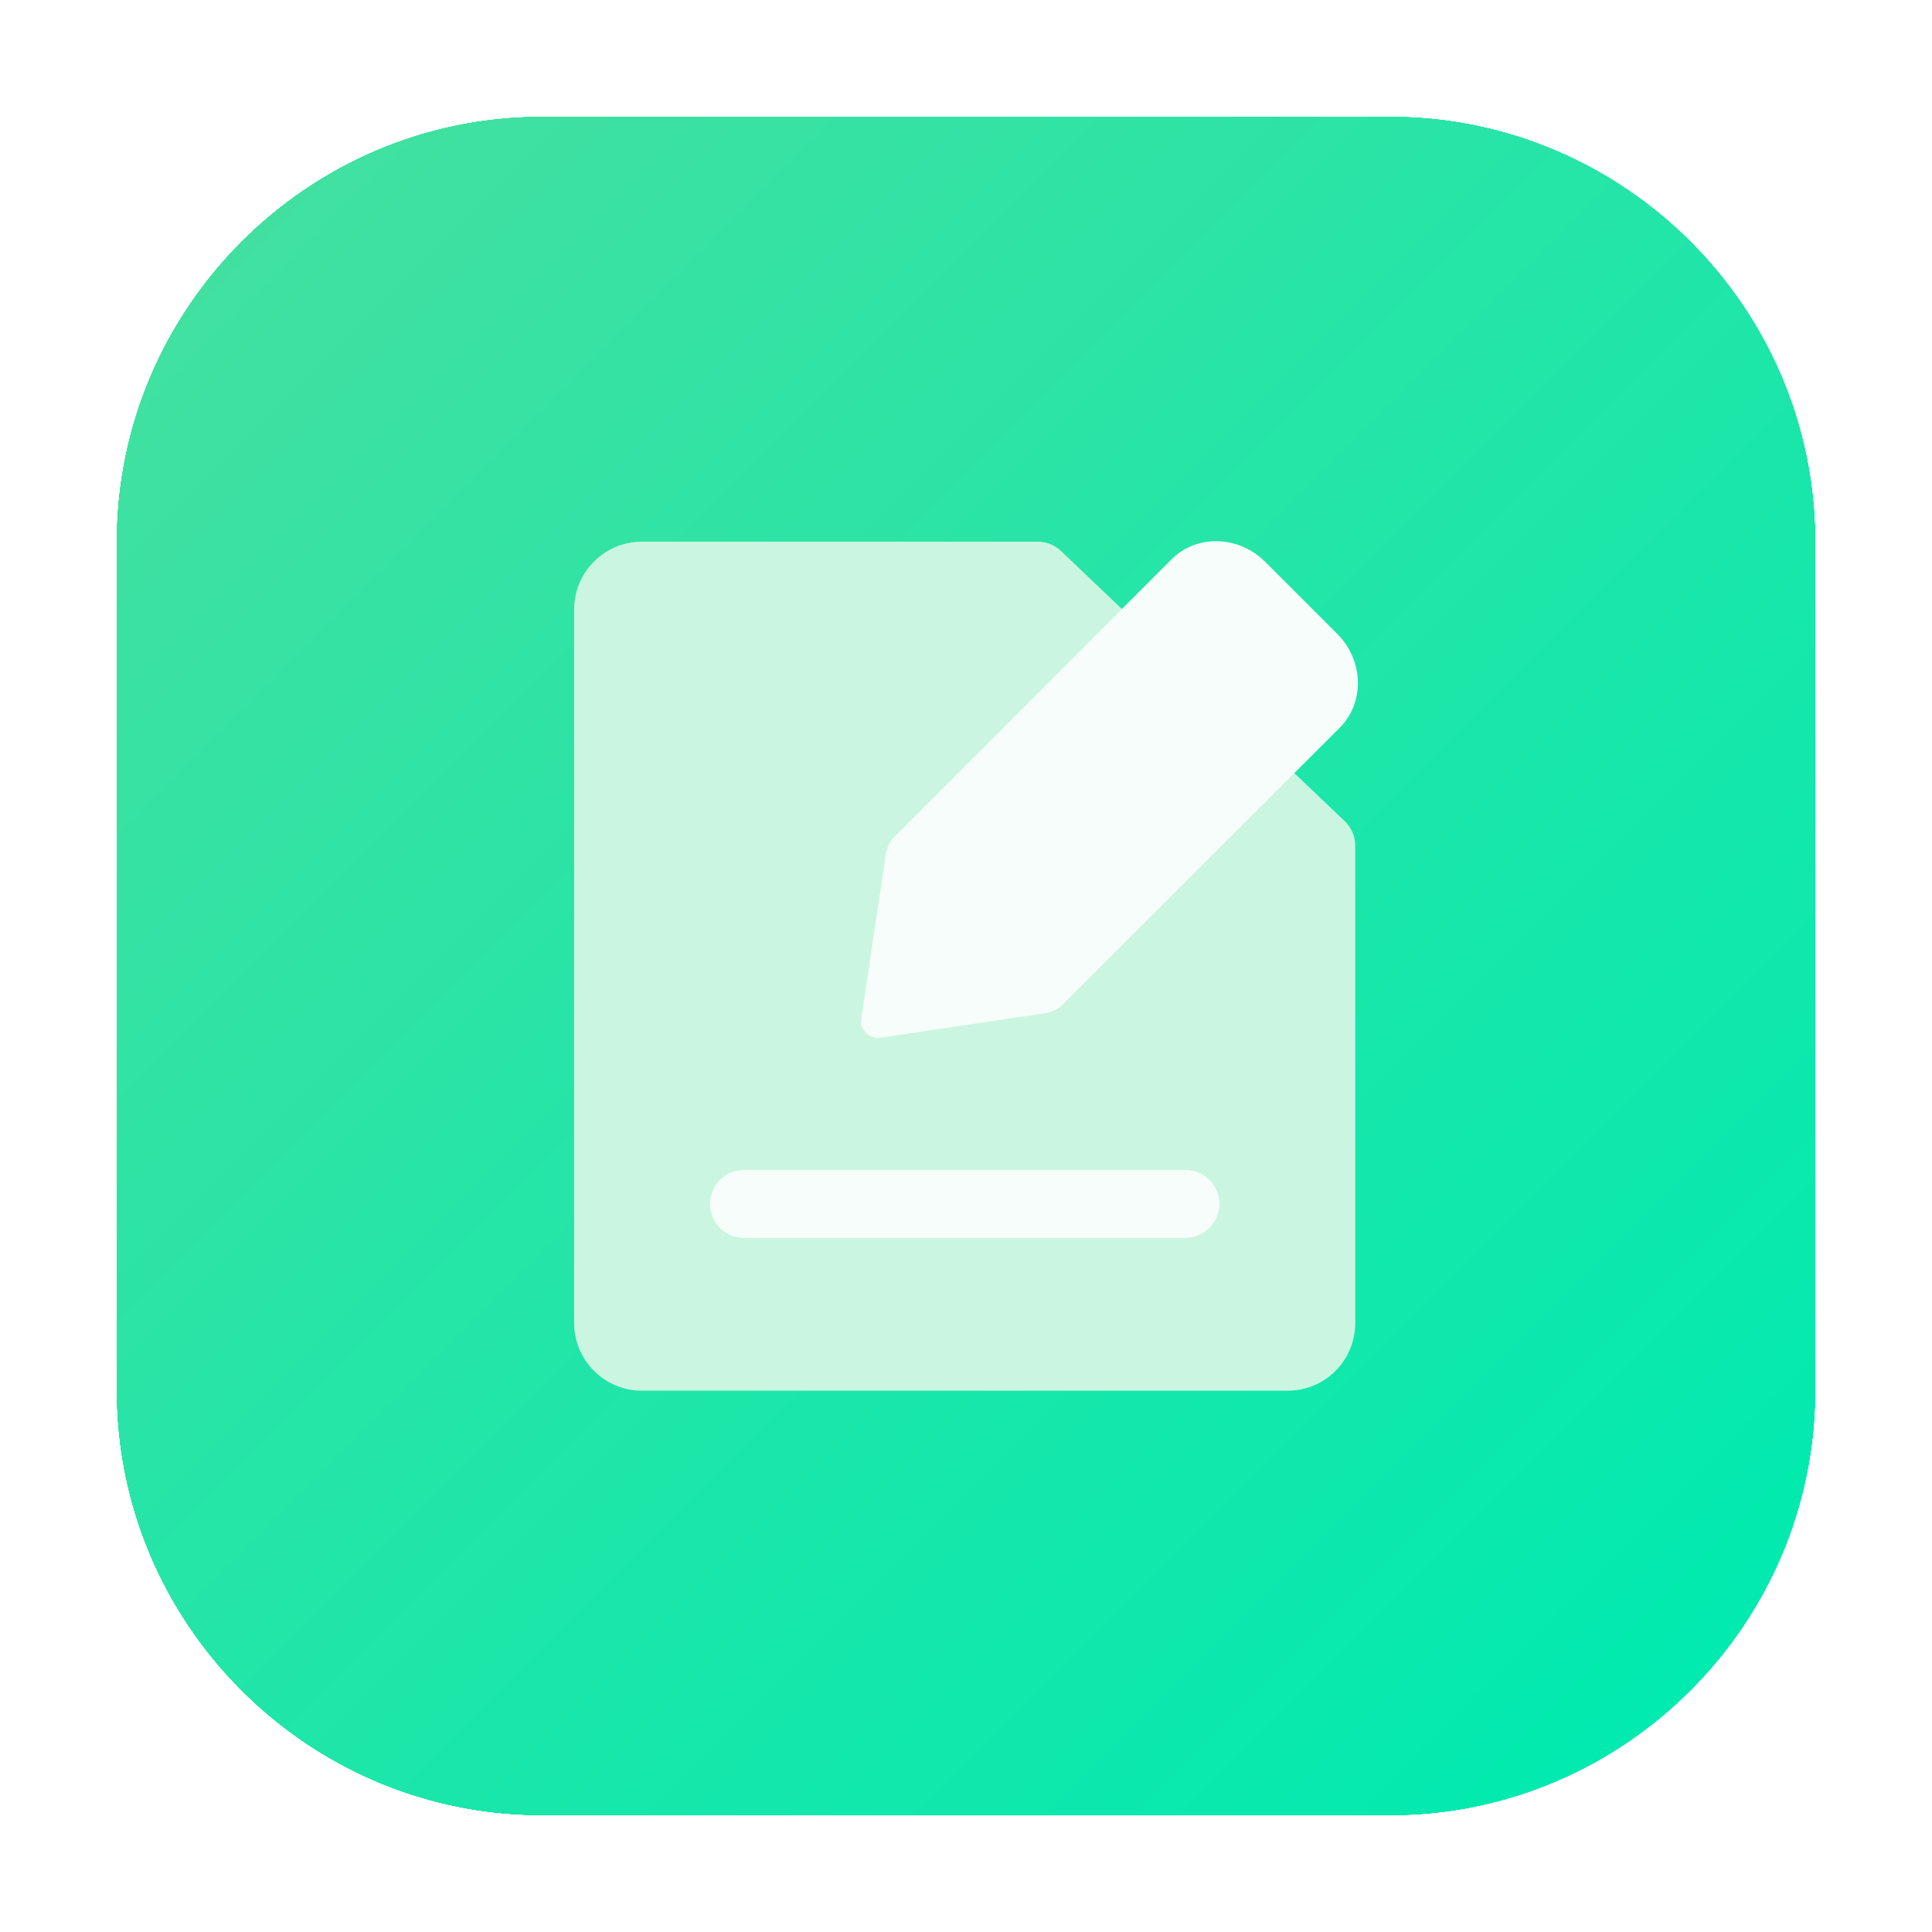
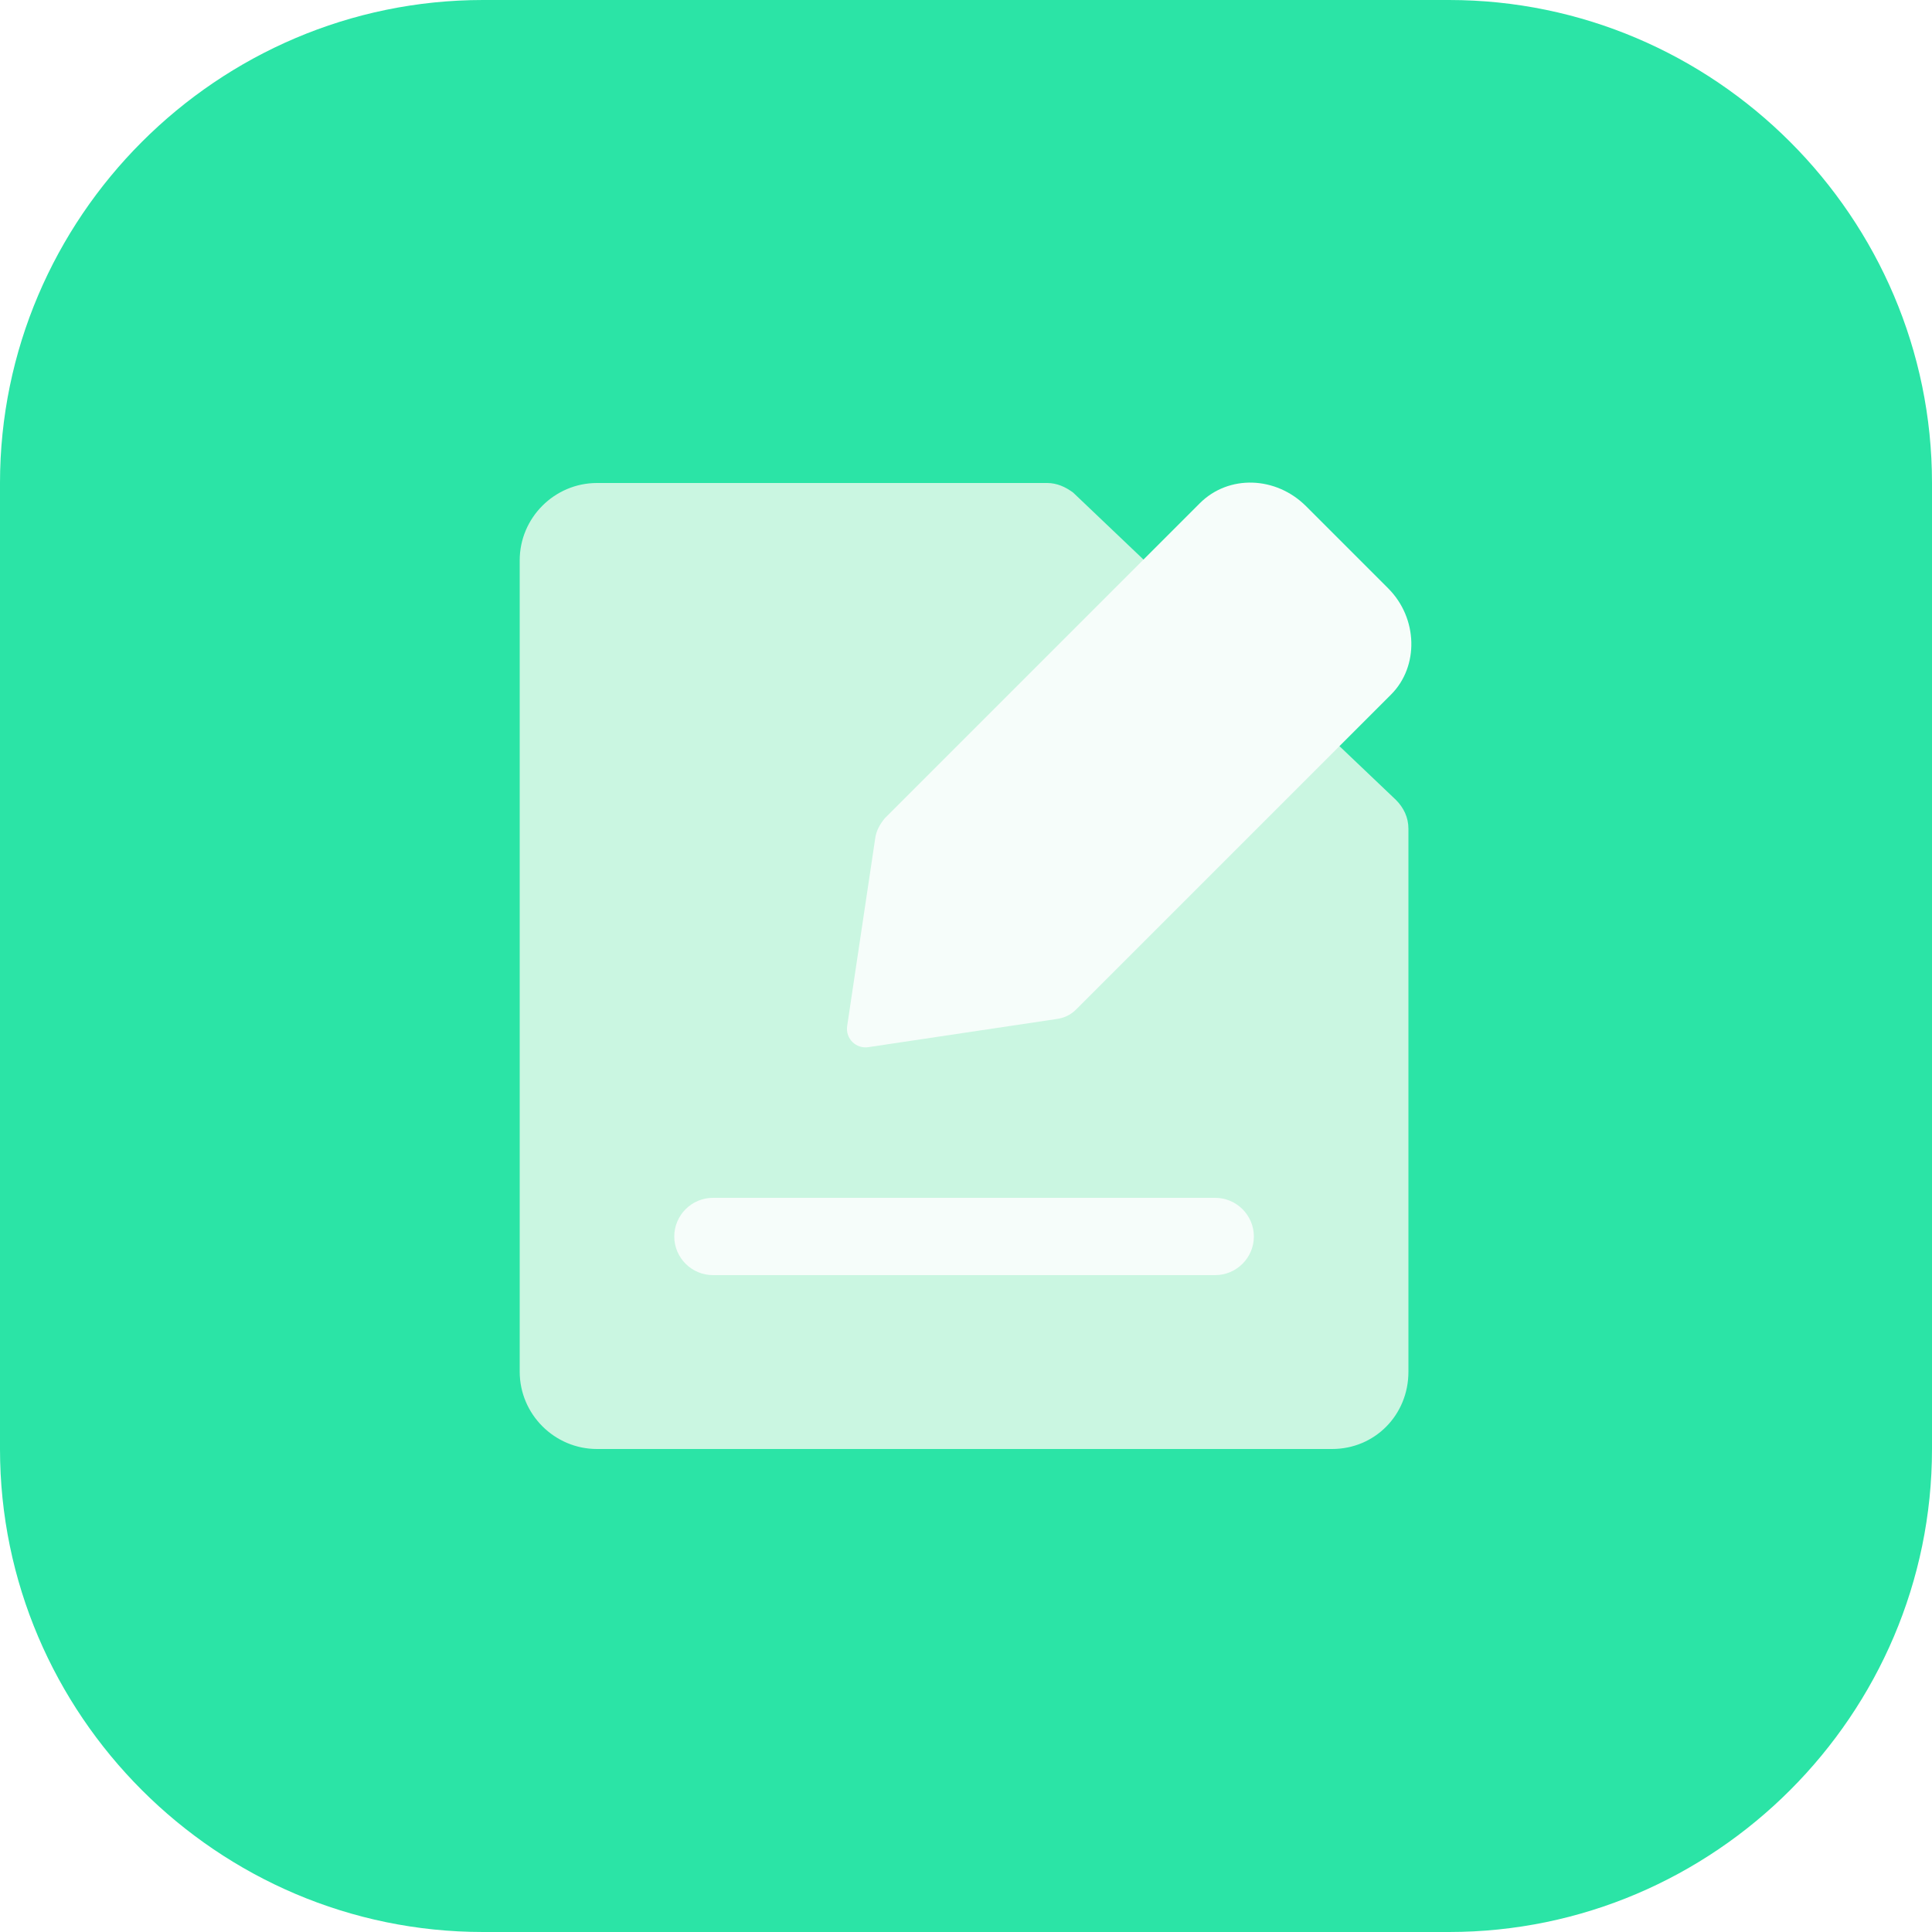
- <svg xmlns="http://www.w3.org/2000/svg" class="icon" width="200px" height="200.00px" viewBox="0 0 1024 1024" version="1.1">
-   <path d="M191.6 83.4c-47.4 22.4-85.8 60.8-108.2 108.2L191.6 83.4z" fill="#4ADF9E" />
-   <path d="M228.8 69.7C151.6 90.5 90.5 151.6 69.7 228.8L228.8 69.7z" fill="#49DF9E" />
-   <path d="M258.2 63.9c-100.8 13-181.3 93.5-194.4 194.4L258.2 63.9z" fill="#48DF9F" />
-   <path d="M283.6 62C162.5 63.9 63.9 162.5 62 283.6L283.6 62z" fill="#47E09F" />
-   <path d="M307.2 62H287C163.3 62 62 163.3 62 287v20.2L307.2 62z" fill="#46E09F" />
-   <path d="M330.7 62H287C163.3 62 62 163.3 62 287v43.7L330.7 62z" fill="#45E09F" />
-   <path d="M354.2 62H287C163.3 62 62 163.3 62 287v67.2L354.2 62z" fill="#44E0A0" />
-   <path d="M377.8 62H287C163.3 62 62 163.3 62 287v90.8L377.8 62z" fill="#43E0A0" />
-   <path d="M401.3 62H287C163.3 62 62 163.3 62 287v114.3L401.3 62z" fill="#42E0A0" />
-   <path d="M424.9 62H287C163.3 62 62 163.3 62 287v137.9L424.9 62z" fill="#41E0A0" />
-   <path d="M448.4 62H287c-39.8 0-77.3 10.5-109.8 28.8l-86.4 86.4C72.5 209.7 62 247.2 62 287v161.4L448.4 62z" fill="#40E1A1" />
-   <path d="M472 62H287c-23.7 0-46.5 3.7-68 10.6L72.6 219C65.7 240.5 62 263.3 62 287v185L472 62z" fill="#3FE1A1" />
-   <path d="M495.5 62H287c-12.6 0-24.9 1.1-37 3.1l-185 185c-2 12-3.1 24.4-3.1 37v208.5L495.5 62z" fill="#3EE1A1" />
-   <path d="M519.1 62H287c-3.6 0-7.1 0.1-10.6 0.3L62.3 276.4c-0.2 3.5-0.3 7-0.3 10.6v232.1L519.1 62z" fill="#3DE1A1" />
-   <path d="M62 542.6L542.6 62H300.2L62 300.2z" fill="#3CE1A2" />
-   <path d="M62 566.2L566.2 62H323.8L62 323.8z" fill="#3BE1A2" />
-   <path d="M62 589.7L589.7 62H347.3L62 347.3z" fill="#3AE1A2" />
-   <path d="M62 613.3L613.3 62H370.8L62 370.8z" fill="#39E2A2" />
-   <path d="M62 636.8L636.8 62H394.4L62 394.4z" fill="#38E2A3" />
-   <path d="M62 417.9v242.5L660.4 62H417.9z" fill="#37E2A3" />
-   <path d="M62 441.5v242.4L683.9 62H441.5z" fill="#36E2A3" />
-   <path d="M62 465v242.5L707.5 62H465z" fill="#35E2A3" />
-   <path d="M62 488.6V731L731 62H488.6z" fill="#34E2A3" />
-   <path d="M737 62H512.1L62 512.1V737c0 5.7 0.2 11.3 0.6 16.9L753.9 62.6c-5.6-0.4-11.2-0.6-16.9-0.6z" fill="#33E2A4" />
-   <path d="M737 62H535.7L62 535.7V737c0 12.9 1.1 25.5 3.2 37.9L774.9 65.2c-12.4-2.1-25-3.2-37.9-3.2z" fill="#32E3A4" />
-   <path d="M737 62H559.2L62 559.2V737c0 19.8 2.6 38.9 7.4 57.2L794.2 69.4C775.9 64.6 756.8 62 737 62z" fill="#31E3A4" />
-   <path d="M737 62H582.8L62 582.8V737c0 26.3 4.6 51.6 13 75.2L812.2 75c-23.6-8.4-48.9-13-75.2-13z" fill="#30E3A4" />
-   <path d="M737 62H606.3L62 606.3V737c0 32.7 7.1 63.8 19.8 92L829 81.8C800.8 69.1 769.7 62 737 62z" fill="#2FE3A5" />
-   <path d="M844.7 89.6C812.6 72 775.9 62 737 62H629.9L62 629.9V737c0 38.9 10 75.6 27.6 107.7L844.7 89.6z" fill="#2EE3A5" />
-   <path d="M859.4 98.5C824.1 75.4 782 62 737 62h-83.6L62 653.4V737c0 45 13.4 87.1 36.5 122.4L859.4 98.5z" fill="#2DE3A5" />
-   <path d="M873.2 108.2C835.3 79.3 788.1 62 737 62h-60L62 677v60c0 51.1 17.3 98.3 46.2 136.2l765-765z" fill="#2CE3A5" />
-   <path d="M886.1 118.8C846.3 83.5 794 62 737 62h-36.5L62 700.5V737c0 57 21.5 109.3 56.8 149.1l767.3-767.3z" fill="#2BE4A6" />
-   <path d="M737 62h-12.9L62 724.1V737c0 63 26.3 120.2 68.4 161.1l767.8-767.8C857.2 88.3 800 62 737 62z" fill="#2AE4A6" />
-   <path d="M62.2 747.4c3 64.8 33.7 122.7 80.5 161.9l766.6-766.6C870 95.9 812.2 65.2 747.4 62.2L62.2 747.4z" fill="#29E4A6" />
-   <path d="M64.3 768.9c8.9 61.8 43.1 115.7 91.7 150.7L919.6 156c-35-48.6-88.9-82.8-150.7-91.7L64.3 768.9z" fill="#28E4A6" />
-   <path d="M68 788.7c14 59.1 51.5 109.4 102.1 140.4l758.9-759c-30.9-50.5-81.2-88-140.4-102.1L68 788.7z" fill="#27E4A7" />
-   <path d="M73.2 807c18.7 56.7 59.4 103.6 111.9 130.5l752.3-752.3c-26.8-52.5-73.7-93.3-130.4-112L73.2 807z" fill="#26E4A7" />
-   <path d="M79.7 824.1c23.1 54.4 67 98.1 121.6 120.8l743.6-743.6c-22.7-54.6-66.3-98.6-120.8-121.6L79.7 824.1z" fill="#25E5A7" />
-   <path d="M87.2 840.1c27.2 52.3 74.4 92.8 131.3 111.1l732.8-732.8C933 161.5 892.5 114.3 840.2 87.1l-753 753z" fill="#25E5A7" />
-   <path d="M95.8 855.1c31.3 50.3 81.9 87.6 141.2 101.2L956.3 237c-13.6-59.4-50.8-110-101.2-141.2L95.8 855.1z" fill="#24E5A7" />
-   <path d="M256.9 960L960 256.9c-8.4-62-42.3-116.3-90.8-151.6l-764 764c35.4 48.3 89.6 82.3 151.7 90.7z" fill="#23E5A8" />
-   <path d="M278.6 961.8l683.3-683.3c-2.4-65.1-32.8-123.3-79.5-162.9L115.6 882.4c39.7 46.6 97.9 77 163 79.4z" fill="#22E5A8" />
-   <path d="M962 287c0-62.5-25.8-119.3-67.3-160.1L126.9 894.7C167.7 936.2 224.5 962 287 962h14.9L962 301.9V287z" fill="#21E5A8" />
-   <path d="M962 287c0-56.5-21.1-108.4-55.9-148L139 906.1c39.6 34.8 91.5 55.9 148 55.9h38.5L962 325.5V287z" fill="#20E5A8" />
-   <path d="M962 287c0-50.6-16.9-97.4-45.3-135L152 916.7c37.7 28.4 84.5 45.3 135 45.3h62l613-613v-62z" fill="#1FE6A9" />
-   <path d="M962 287c0-44.5-13.1-86.1-35.7-121.2L165.8 926.3c35 22.5 76.6 35.7 121.2 35.7h85.6L962 372.6V287z" fill="#1EE6A9" />
-   <path d="M962 287c0-38.4-9.8-74.6-26.9-106.4L180.6 935.1c31.7 17.2 68 26.9 106.4 26.9h109.1L962 396.1V287z" fill="#1DE6A9" />
-   <path d="M287 962h132.7L962 419.7V287c0-32.2-6.9-62.8-19.2-90.6L196.4 942.8c27.8 12.3 58.4 19.2 90.6 19.2z" fill="#1CE6A9" />
-   <path d="M287 962h156.2L962 443.2V287c0-25.8-4.4-50.6-12.5-73.7L213.3 949.5c23.1 8.1 47.9 12.5 73.7 12.5z" fill="#1BE6AA" />
-   <path d="M287 962h179.8L962 466.8V287c0-19.2-2.4-37.8-7-55.6L231.4 955c17.8 4.6 36.4 7 55.6 7z" fill="#1AE6AA" />
-   <path d="M287 962h203.3L962 490.3V287c0-12.3-1-24.4-2.9-36.2L250.8 959.1c11.8 1.9 23.9 2.9 36.2 2.9z" fill="#19E6AA" />
-   <path d="M287 962h226.9L962 513.9V287c0-5.1-0.2-10.1-0.5-15L272 961.5c4.9 0.3 9.9 0.5 15 0.5z" fill="#18E7AA" />
-   <path d="M537.4 962L962 537.4V295L295 962z" fill="#17E7AB" />
-   <path d="M561 962l401-401V318.5L318.5 962z" fill="#16E7AB" />
-   <path d="M584.5 962L962 584.5V342.1L342.1 962z" fill="#15E7AB" />
-   <path d="M608.1 962L962 608.1V365.6L365.6 962z" fill="#14E7AB" />
-   <path d="M631.6 962L962 631.6V389.2L389.2 962z" fill="#13E7AB" />
-   <path d="M655.2 962L962 655.2V412.7L412.7 962z" fill="#12E7AC" />
-   <path d="M678.7 962L962 678.7V436.3L436.3 962z" fill="#11E8AC" />
-   <path d="M702.2 962L962 702.2V459.8L459.8 962z" fill="#10E8AC" />
-   <path d="M725.8 962L962 725.8V483.4L483.4 962z" fill="#0FE8AC" />
-   <path d="M962 737V506.9L506.9 962H737c4.3 0 8.5-0.1 12.7-0.4l211.9-211.9c0.3-4.2 0.4-8.4 0.4-12.7z" fill="#0EE8AD" />
-   <path d="M962 737V530.5L530.5 962H737c13.4 0 26.6-1.2 39.4-3.5l182.2-182.2c2.2-12.7 3.4-25.9 3.4-39.3z" fill="#0DE8AD" />
-   <path d="M962 737V554L554 962h183c24.8 0 48.6-4.1 71-11.6L950.4 808c7.5-22.4 11.6-46.2 11.6-71z" fill="#0CE8AD" />
-   <path d="M962 737V577.6L577.6 962H737c41.8 0 80.9-11.5 114.6-31.6l78.9-78.9c20-33.6 31.5-72.7 31.5-114.5z" fill="#0BE8AD" />
-   <path d="M962 601.1L601.1 962H737c123.8 0 225-101.3 225-225V601.1z" fill="#0AE9AE" />
-   <path d="M962 624.7L624.7 962H737c123.8 0 225-101.3 225-225V624.7z" fill="#09E9AE" />
-   <path d="M962 648.2L648.2 962H737c123.8 0 225-101.3 225-225v-88.8z" fill="#08E9AE" />
-   <path d="M962 671.8L671.8 962H737c123.8 0 225-101.3 225-225v-65.2z" fill="#07E9AE" />
-   <path d="M962 695.3L695.3 962H737c123.8 0 225-101.3 225-225v-41.7z" fill="#06E9AF" />
-   <path d="M962 718.8L718.8 962H737c123.8 0 225-101.3 225-225v-18.2z" fill="#05E9AF" />
-   <path d="M961.9 742.5L742.5 961.9c119.4-2.9 216.5-100 219.4-219.4z" fill="#04E9AF" />
-   <path d="M959.8 768.1L768.1 959.8c99-13.8 177.9-92.7 191.7-191.7z" fill="#03EAAF" />
-   <path d="M953.6 797.9L797.9 953.6c75-21.3 134.4-80.7 155.7-155.7z" fill="#02EAB0" />
-   <path d="M938.7 836.3L836.3 938.7c44.3-21.9 80.5-58.1 102.4-102.4z" fill="#01EAB0" />
-   <path d="M682.5 737.1H340.2c-19.8 0-35.9-16.1-35.9-35.9V323c0-19.8 16.1-35.9 35.9-35.9H550c4.4 0 8.7 1.6 12 4.6l150.3 143.1c3.8 3.4 6 8.3 6 13.4v253.1c0 19.8-16 35.8-35.8 35.8z" fill="#CAF6E1" />
-   <path d="M628.3 656.1h-234c-9.9 0-18-8.1-18-18s8.1-18 18-18h234c9.9 0 18 8.1 18 18s-8.1 18-18 18zM456.5 539.8l13.1-87.3c0.5-3.5 2.2-6.8 4.7-9.3L621 296.4c13.3-13.3 35.6-12.6 49.6 1.4l38.2 38.2c14 14 14.6 36.3 1.4 49.6L563.4 532.3c-2.5 2.5-5.8 4.2-9.3 4.7l-87.4 13c-6 0.9-11.1-4.2-10.2-10.2z" fill="#F6FDFA" />
+ <svg xmlns="http://www.w3.org/2000/svg" version="1.1" id="图层_1" x="0px" y="0px" viewBox="0 0 200 200" style="enable-background:new 0 0 200 200;" xml:space="preserve">
+   <style type="text/css">
+ 	.st0{fill:#2BE4A6;}
+ 	.st1{fill:#CAF6E1;}
+ 	.st2{fill:#F6FDFA;}
+ </style>
+   <path class="st0" d="M150,200H50c-27.5,0-50-22.5-50-50V50C0,22.5,22.5,0,50,0h100c27.5,0,50,22.5,50,50v100  C200,177.5,177.5,200,150,200z" />
+   <path class="st1" d="M137.9,150H61.8c-4.4,0-8-3.6-8-8V58c0-4.4,3.6-8,8-8h46.6c1,0,1.9,0.4,2.7,1l33.4,31.8c0.8,0.8,1.3,1.8,1.3,3  v56.2C145.8,146.5,142.3,150,137.9,150L137.9,150z" />
+   <path class="st2" d="M125.8,132h-52c-2.2,0-4-1.8-4-4c0-2.2,1.8-4,4-4h52c2.2,0,4,1.8,4,4C129.8,130.2,128,132,125.8,132z   M87.7,106.2l2.9-19.4c0.1-0.8,0.5-1.5,1-2.1l32.6-32.6c3-3,7.9-2.8,11,0.3l8.5,8.5c3.1,3.1,3.2,8.1,0.3,11l-32.6,32.6  c-0.6,0.6-1.3,0.9-2.1,1l-19.4,2.9C88.6,108.6,87.5,107.5,87.7,106.2z" />
</svg>
